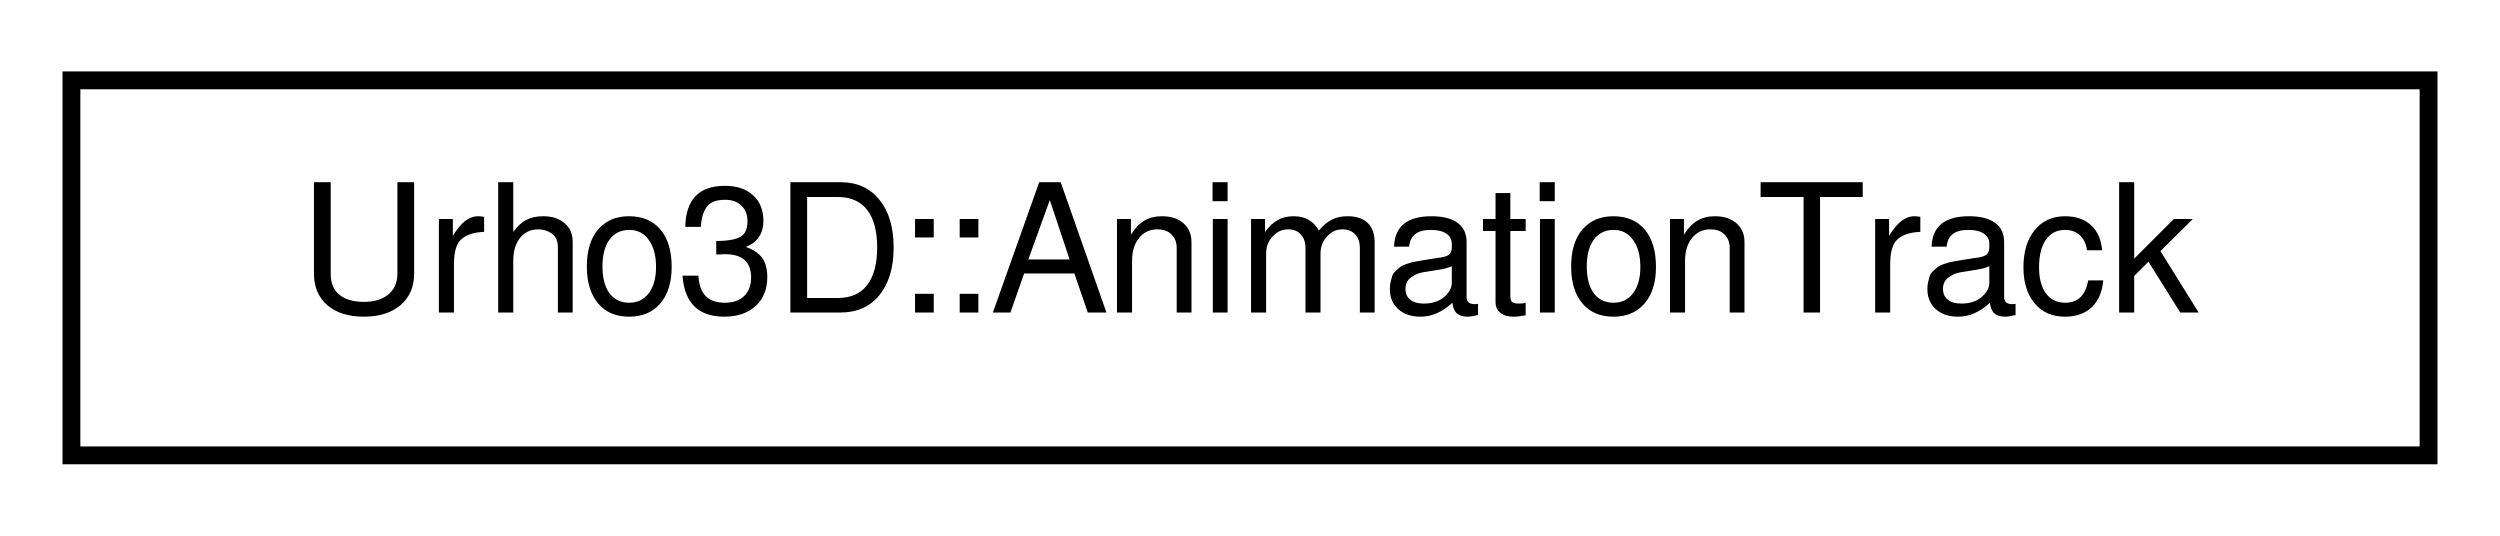
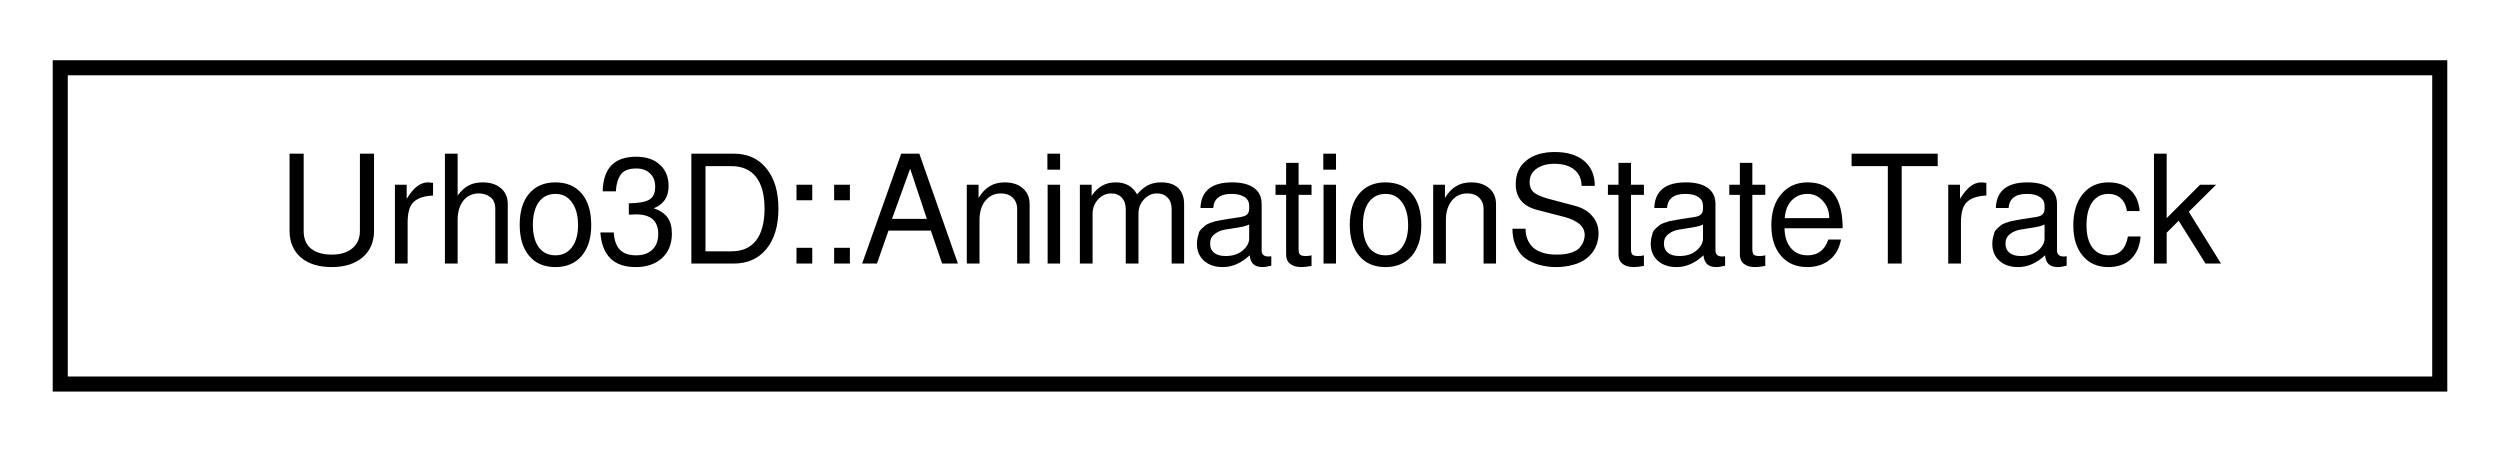
- <svg xmlns="http://www.w3.org/2000/svg" xmlns:xlink="http://www.w3.org/1999/xlink" width="140pt" height="30pt" viewBox="0.00 0.00 140.00 30.00">
+ <svg xmlns="http://www.w3.org/2000/svg" xmlns:xlink="http://www.w3.org/1999/xlink" width="166pt" height="30pt" viewBox="0.00 0.00 166.00 30.00">
  <g id="graph1" class="graph" transform="scale(1 1) rotate(0) translate(4 26)">
    <g id="node1" class="node">
-       <a xlink:href="struct_urho3_d_1_1_animation_track.html" target="_top" xlink:title="Skeletal animation track, stores keyframes of a single bone.">
-         <polygon fill="none" stroke="black" points="0,-0.5 0,-21.5 132,-21.5 132,-0.5 0,-0.5" />
-         <text text-anchor="middle" x="66" y="-8.5" font-family="FreeSans" font-size="10.00">Urho3D::AnimationTrack</text>
+       <a xlink:href="struct_urho3_d_1_1_animation_state_track.html" target="_top" xlink:title="Animation instance per-track data.">
+         <polygon fill="none" stroke="black" points="0,-0.5 0,-21.5 158,-21.5 158,-0.5 0,-0.5" />
+         <text text-anchor="middle" x="79" y="-8.5" font-family="FreeSans" font-size="10.00">Urho3D::AnimationStateTrack</text>
      </a>
    </g>
  </g>
</svg>
